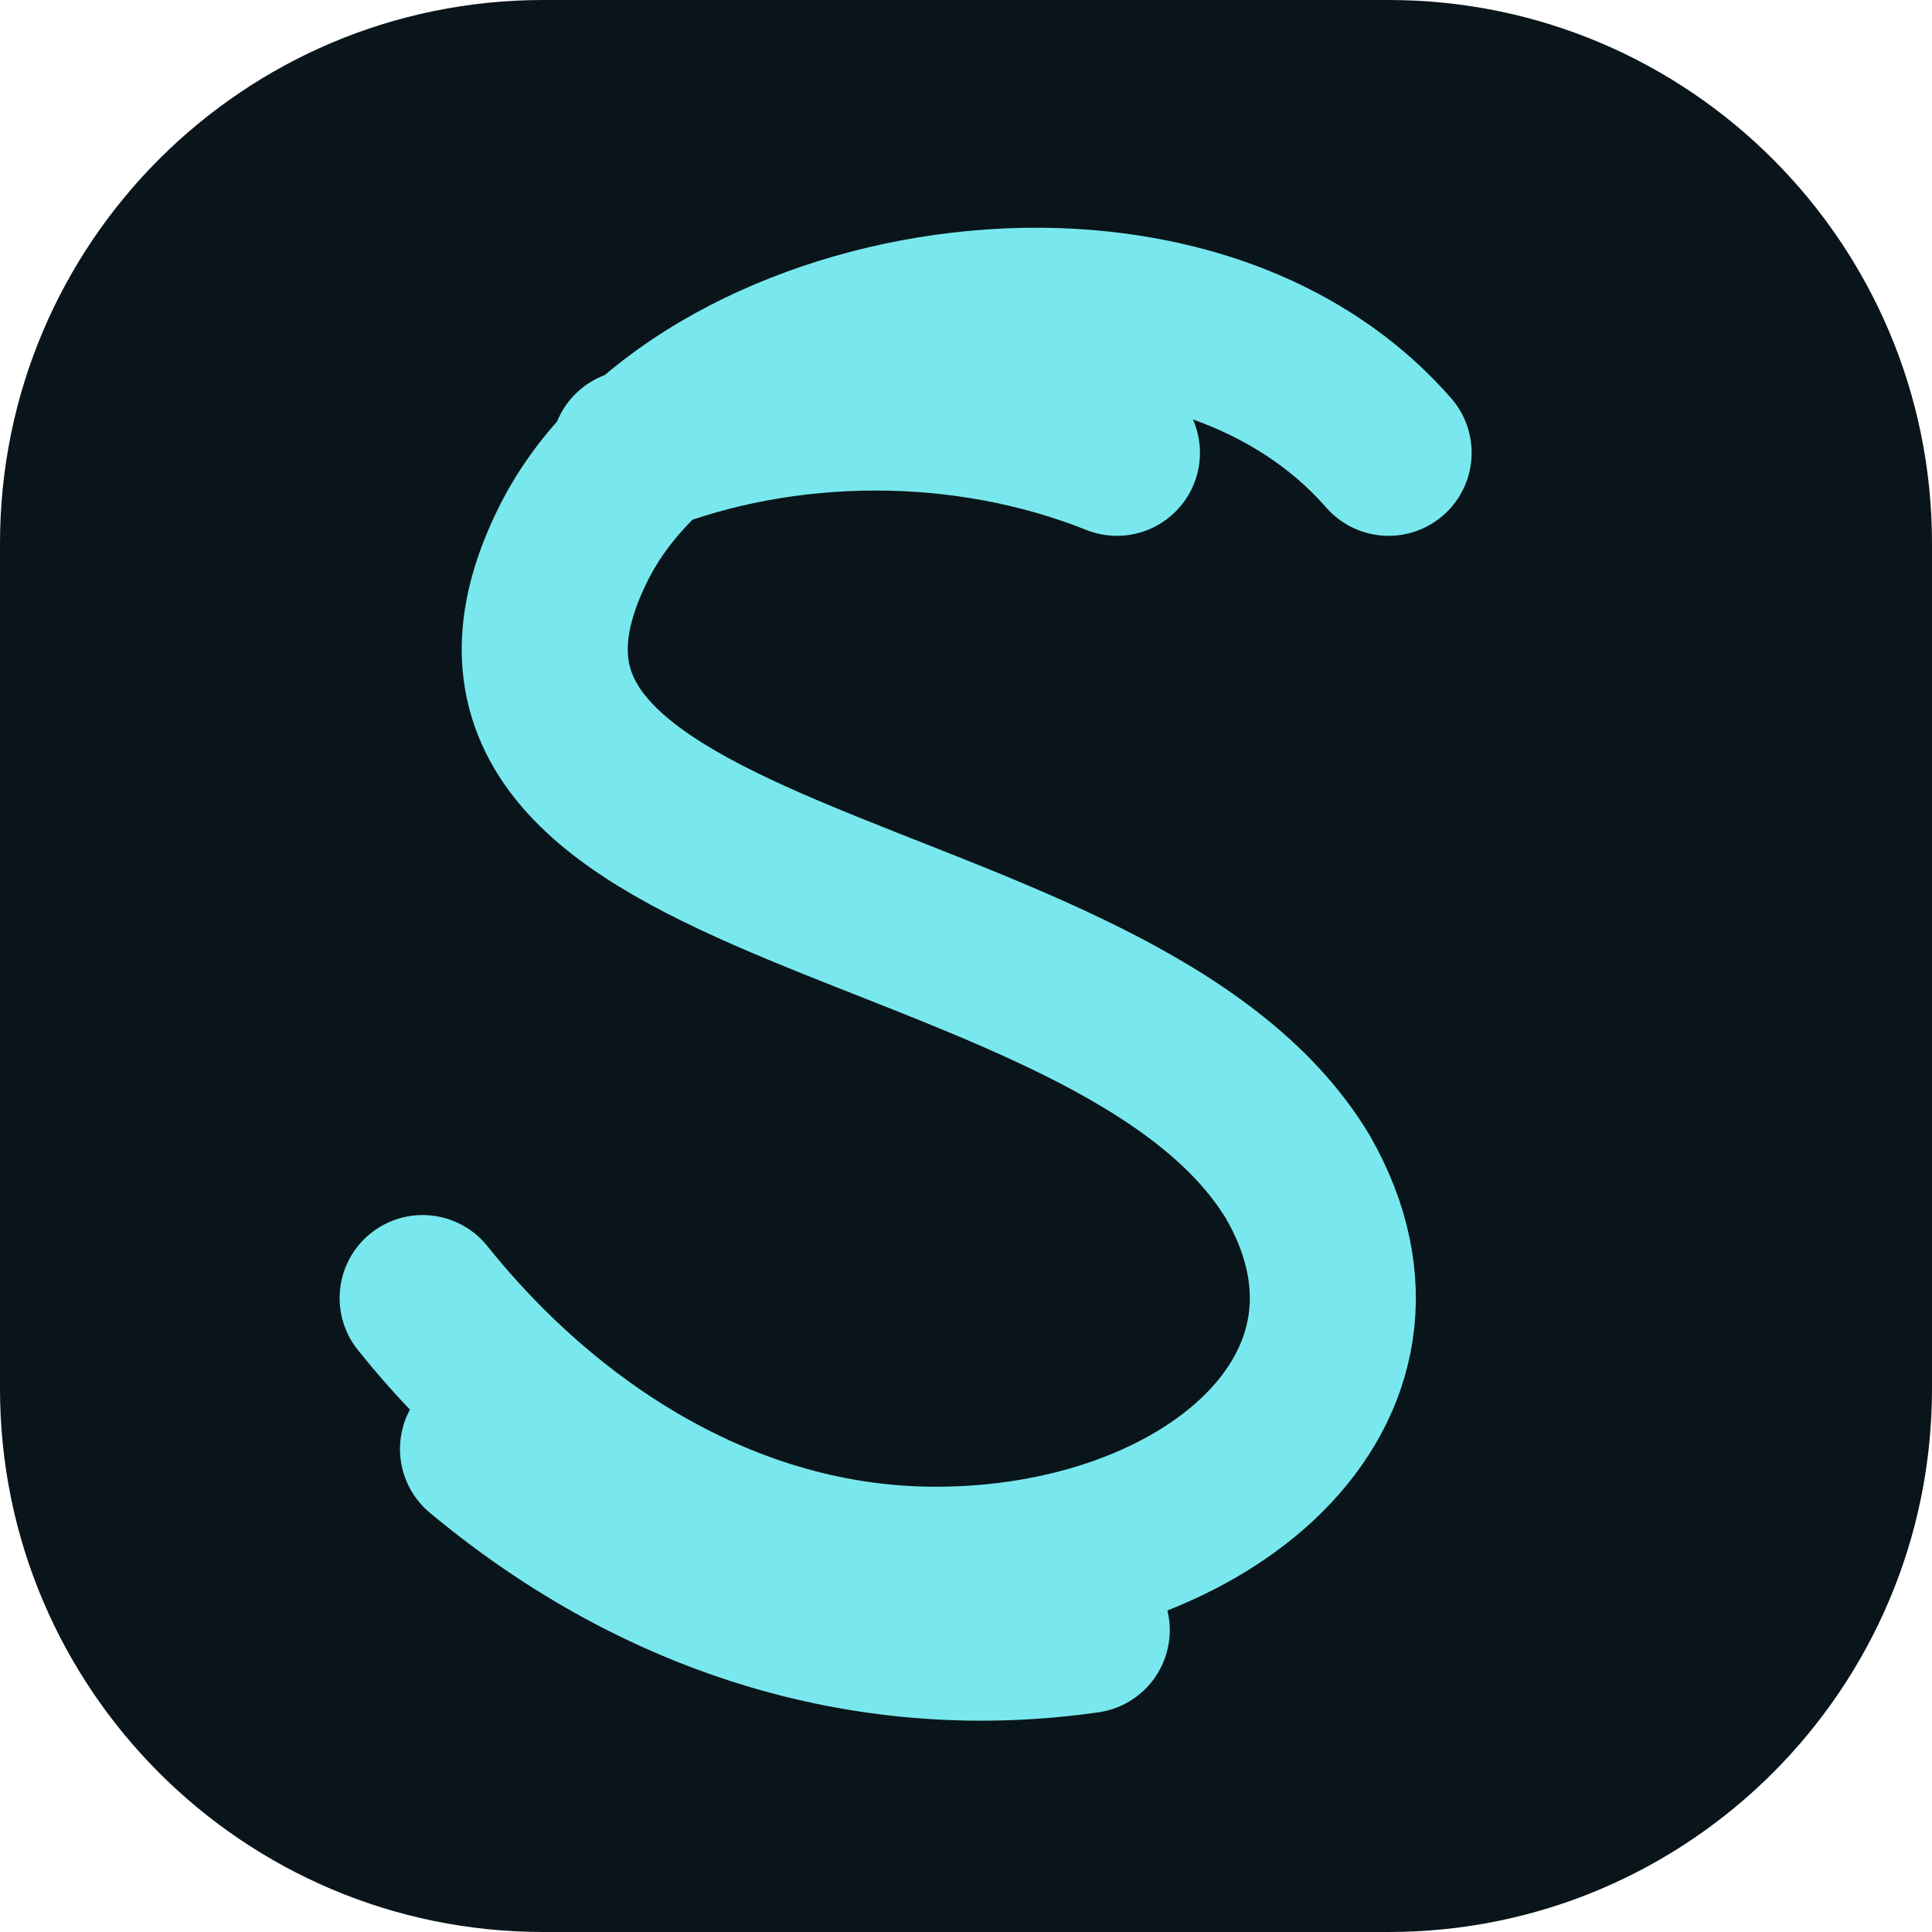
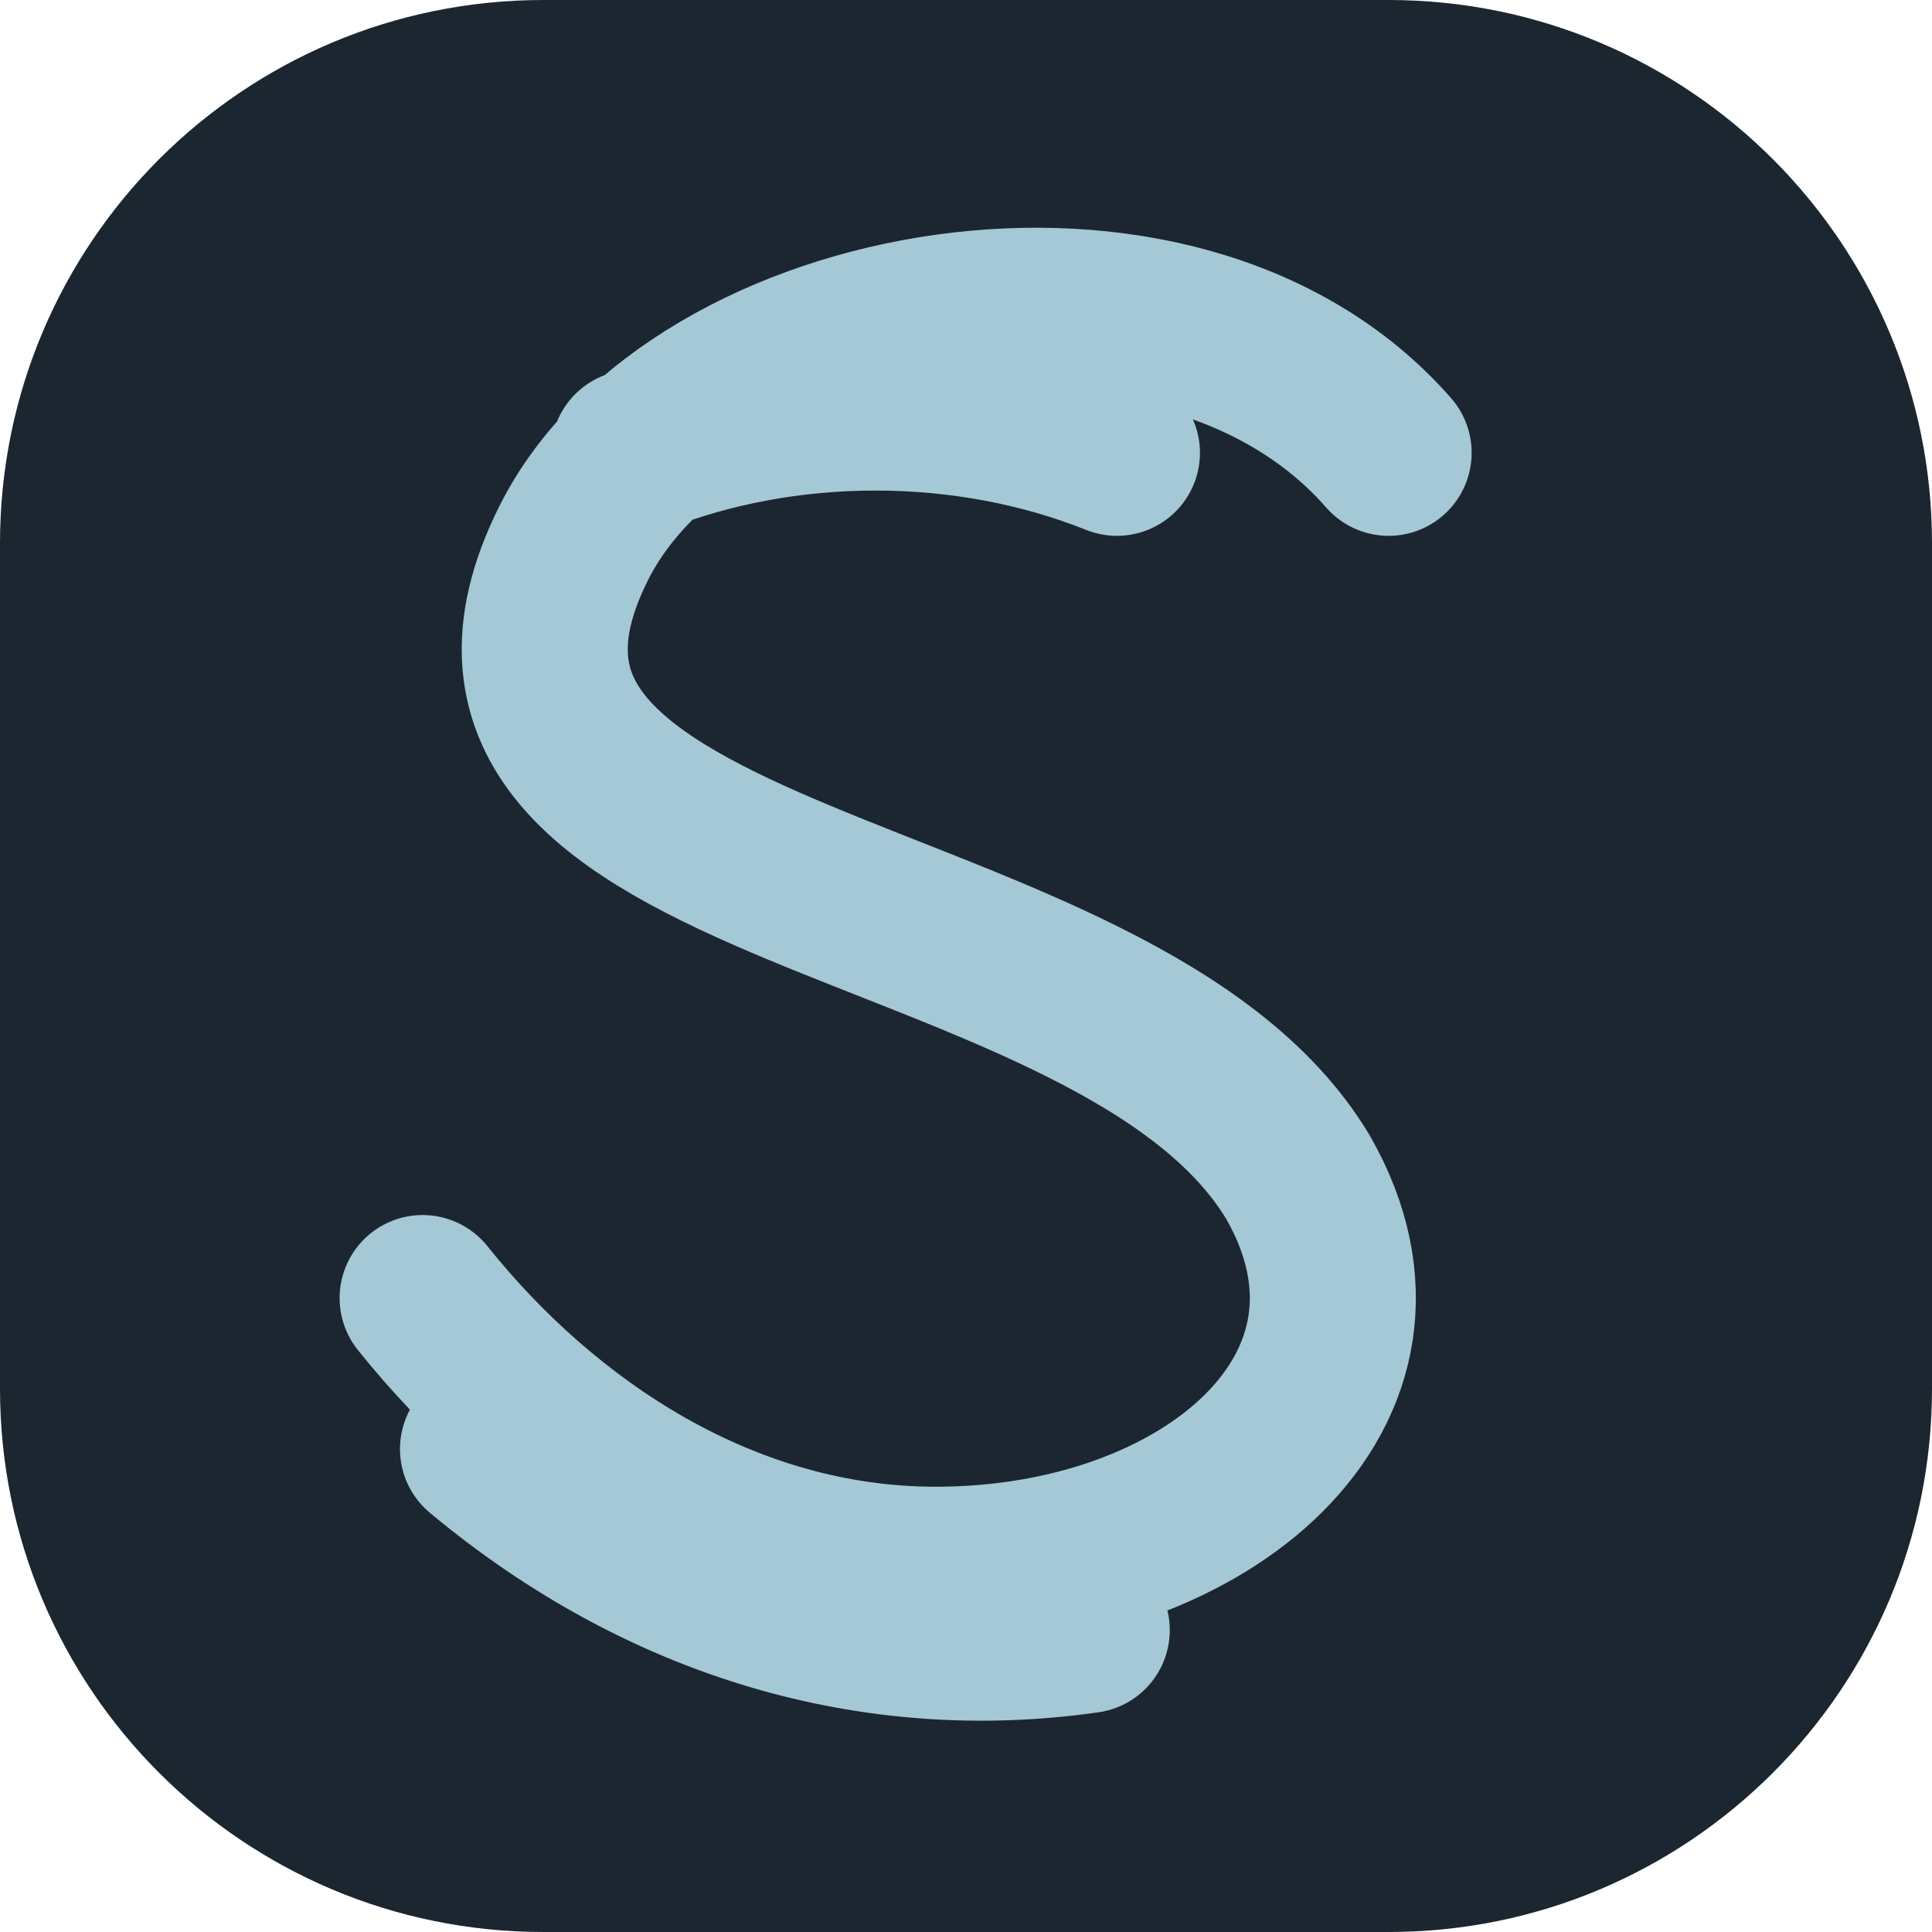
<svg xmlns="http://www.w3.org/2000/svg" viewBox="0 0 64 64">
-   <rect width="64" height="64" rx="18" fill="#09151a" />
-   <path d="M46 15C39 7 23 10 19 18c-6 12 18 11 24 21 4 7-3 13-12 13-7 0-13-4-17-9M21 15c5-2 11-2 16 0M16 48c6 5 13 7 20 6" fill="none" stroke="#78e8ee" stroke-width="5.5" stroke-linecap="round" stroke-linejoin="round" />
+   <rect width="64" height="64" rx="18" fill="#1b2631" />
+   <path d="M46 15C39 7 23 10 19 18c-6 12 18 11 24 21 4 7-3 13-12 13-7 0-13-4-17-9M21 15c5-2 11-2 16 0M16 48c6 5 13 7 20 6" fill="none" stroke="#a5c8d6" stroke-width="5.5" stroke-linecap="round" stroke-linejoin="round" />
</svg>
